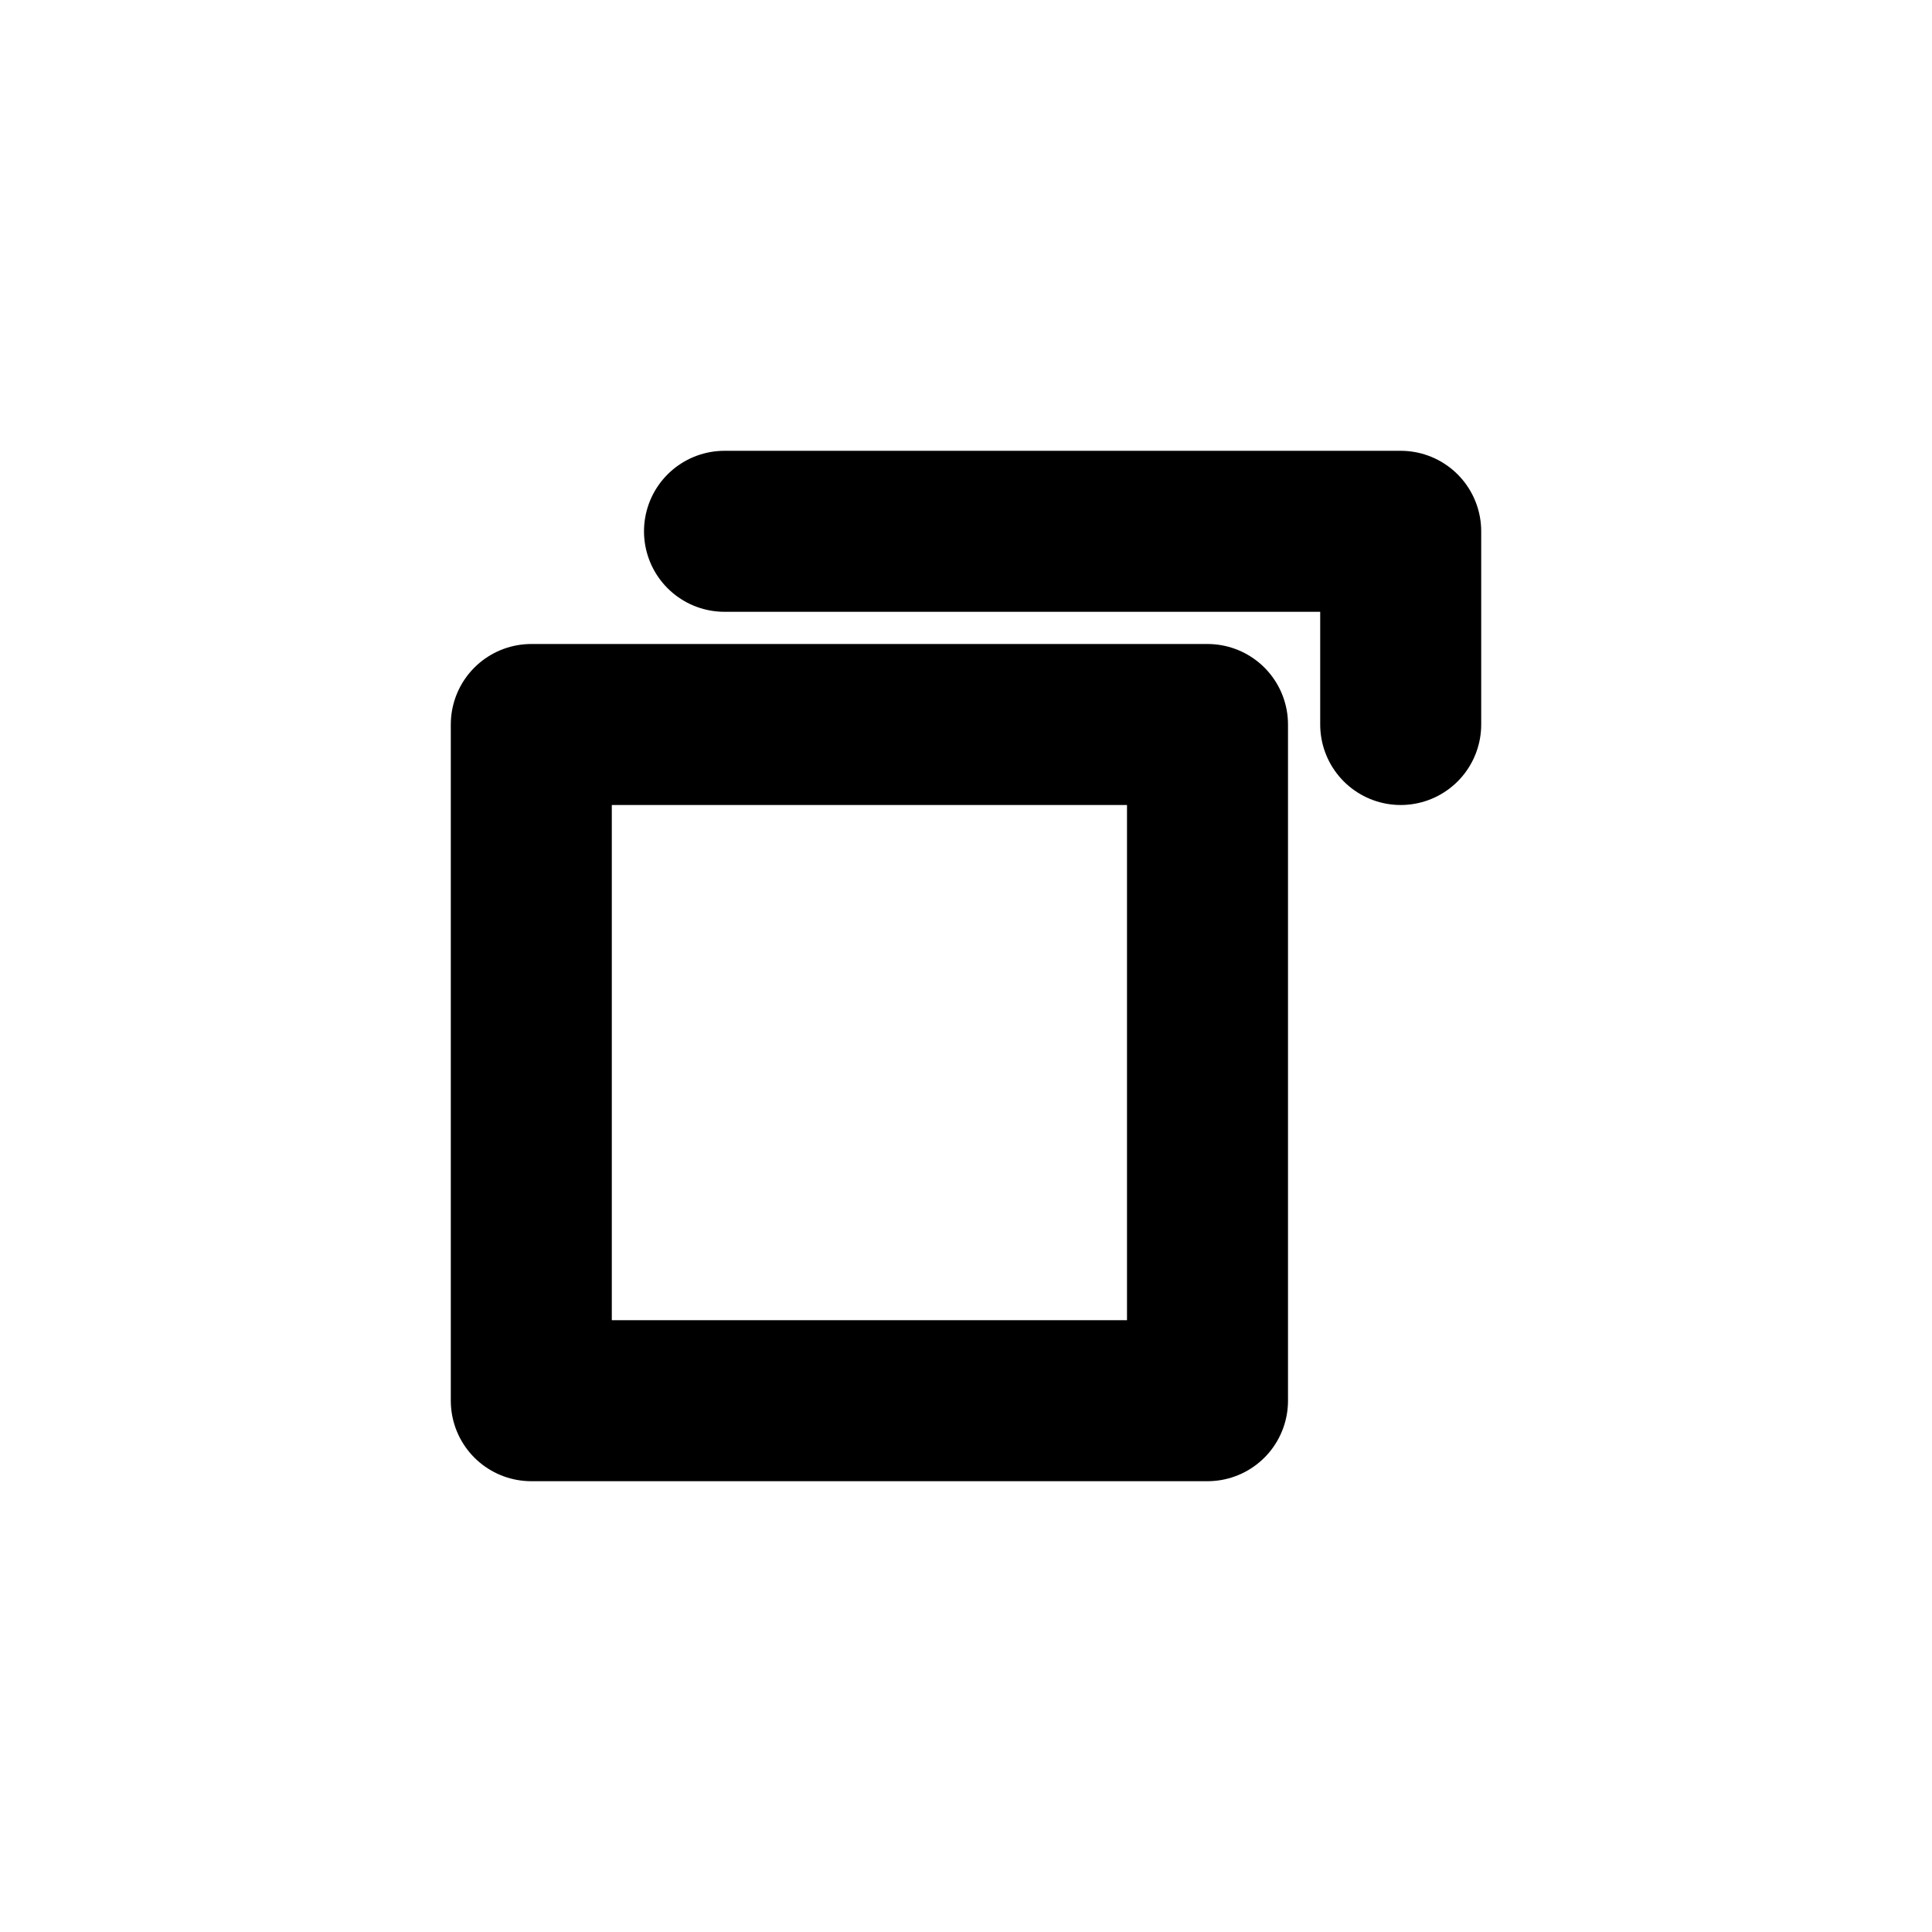
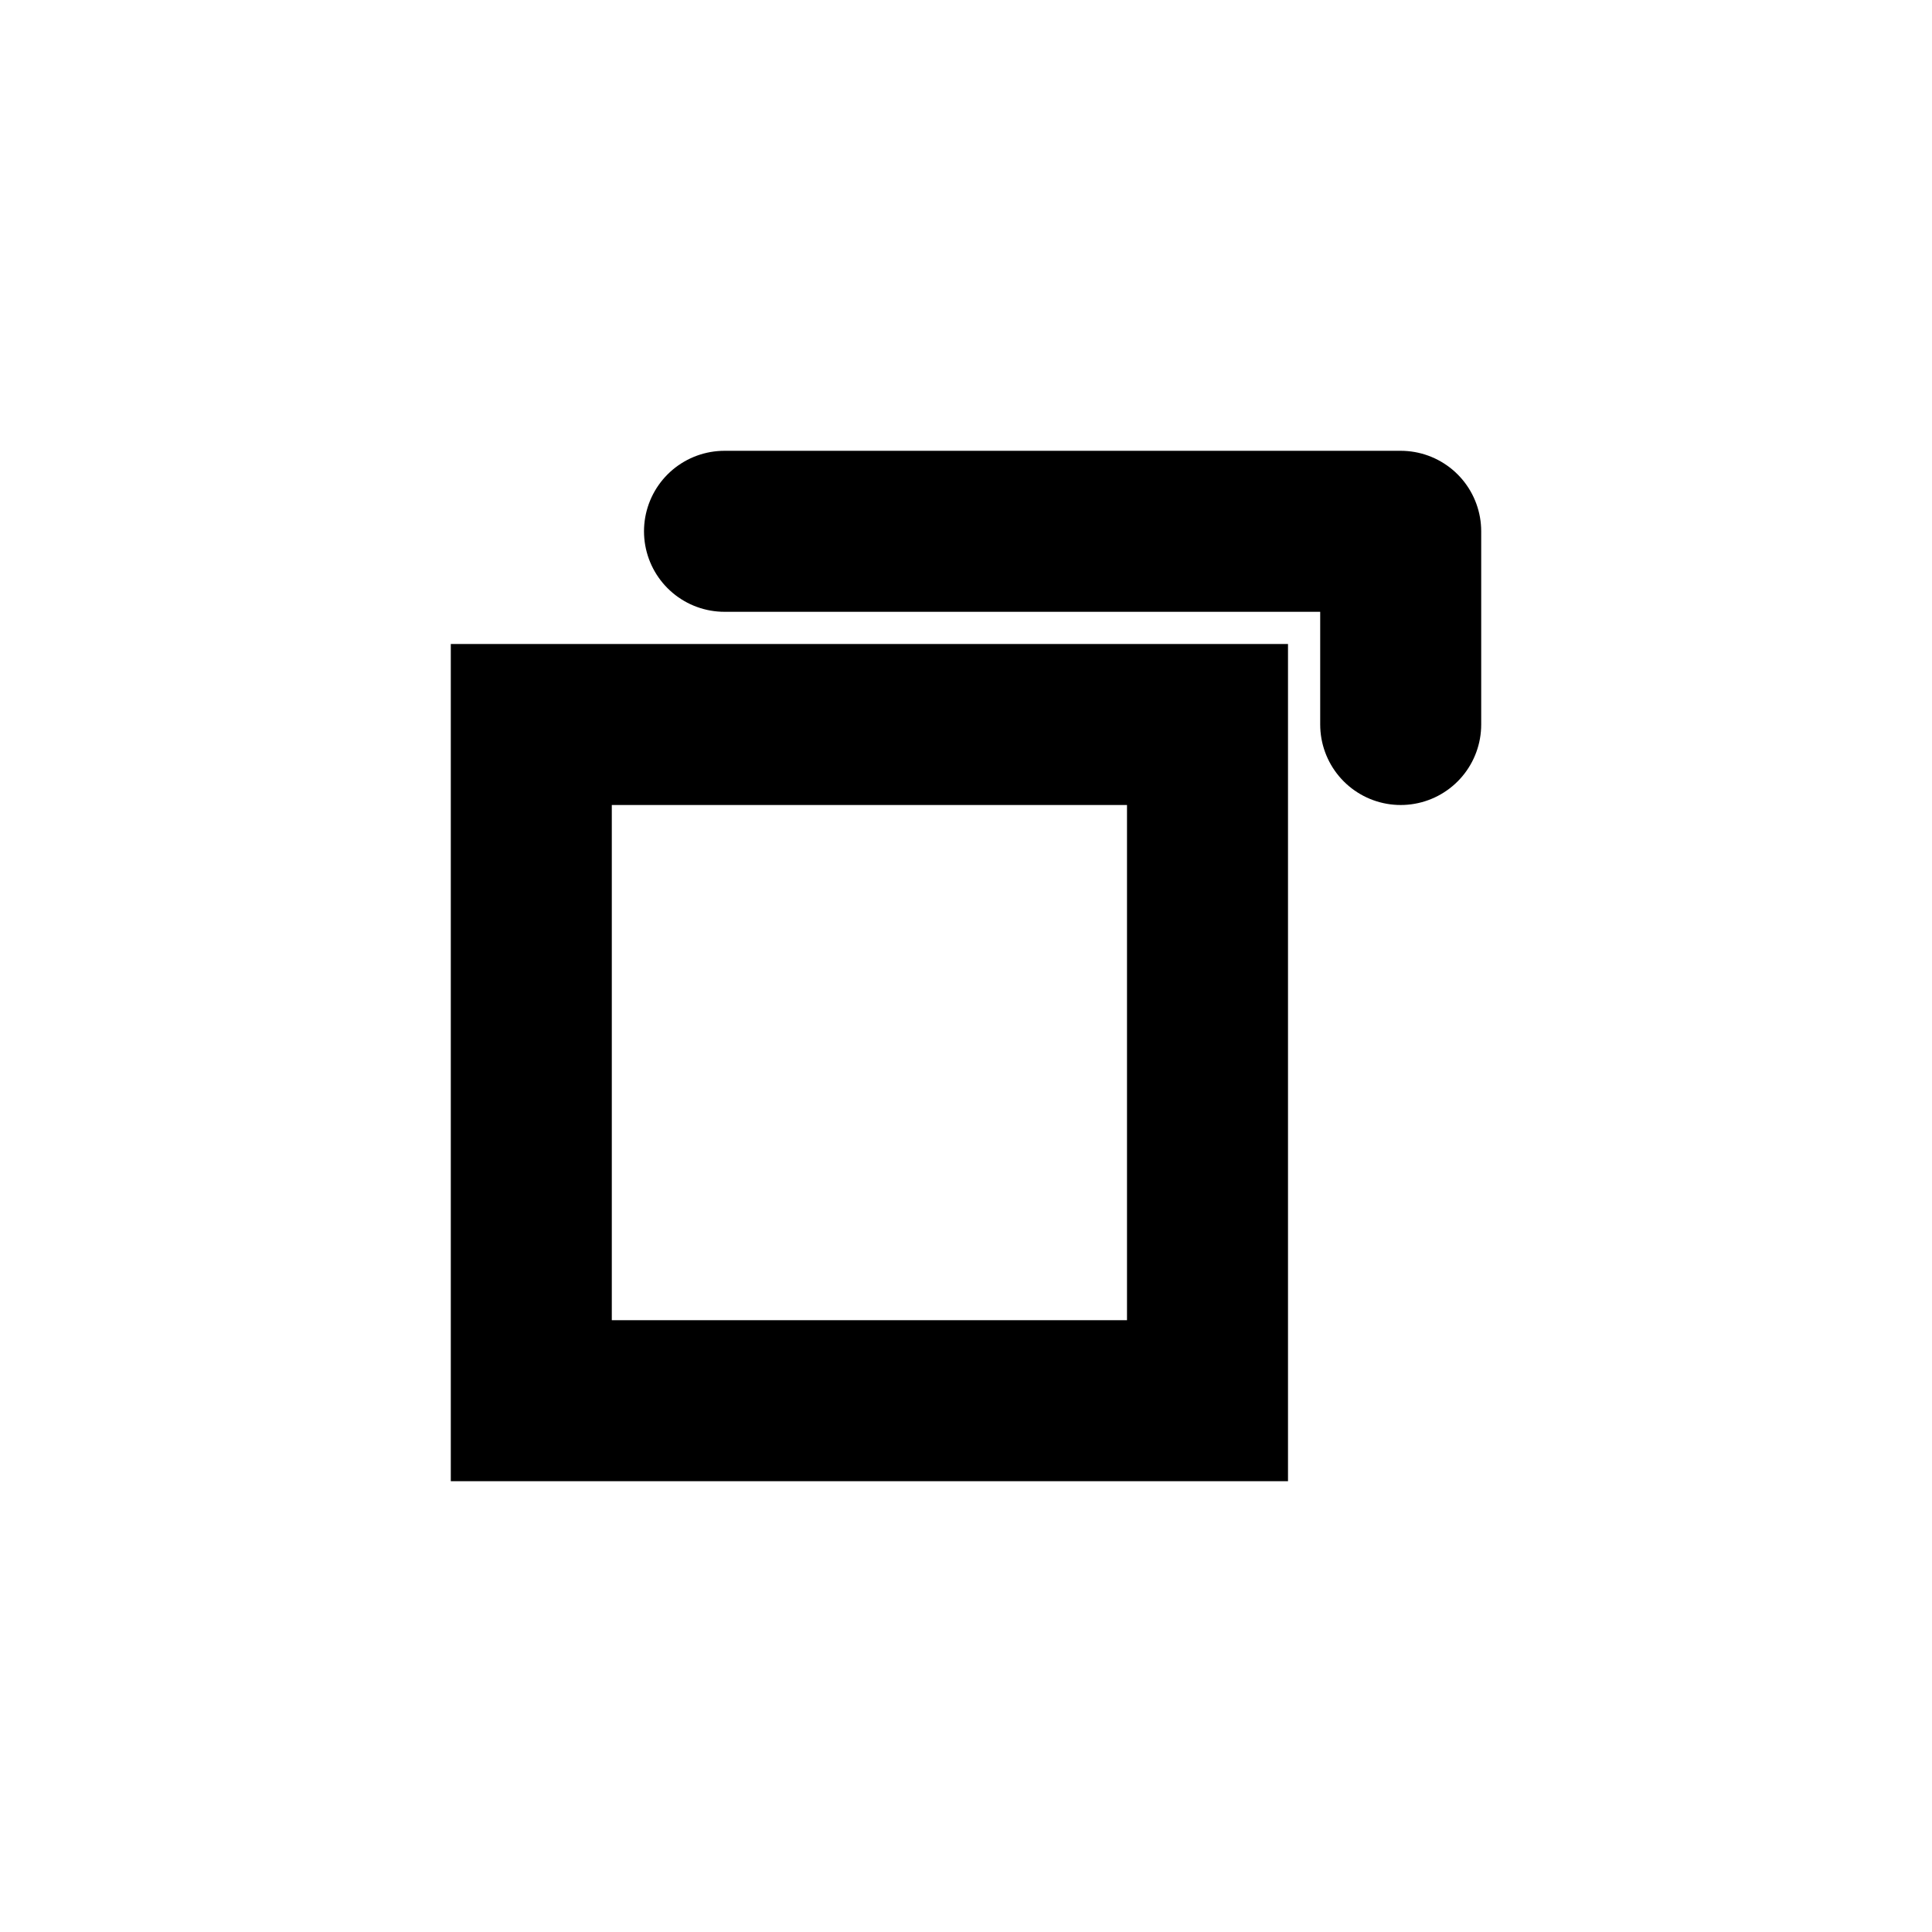
<svg xmlns="http://www.w3.org/2000/svg" viewBox="0 0 24 24" fill="none" stroke="currentColor" stroke-width="2" stroke-linecap="round" stroke-linejoin="round">
-   <rect x="6.6" y="9" width="8.4" height="8.4" />
+   <rect x="6.6" y="9" width="8.4" height="8.4" stroke-linejoin="miter" />
  <path d="M9 6.6h8.4V9" />
</svg>
